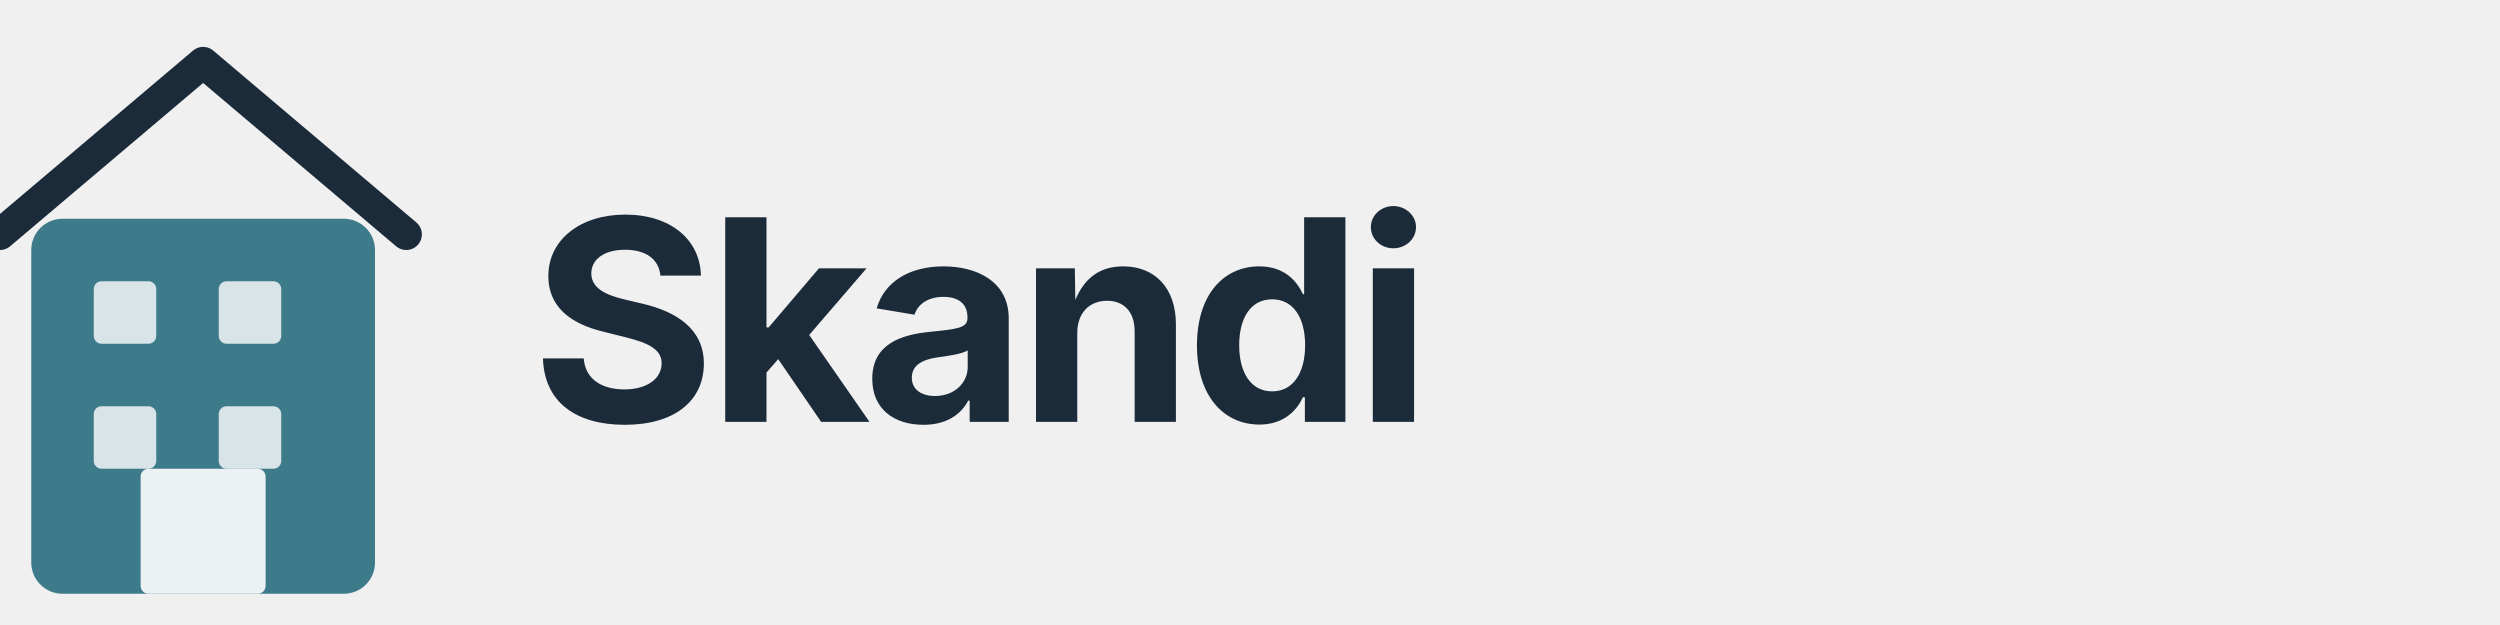
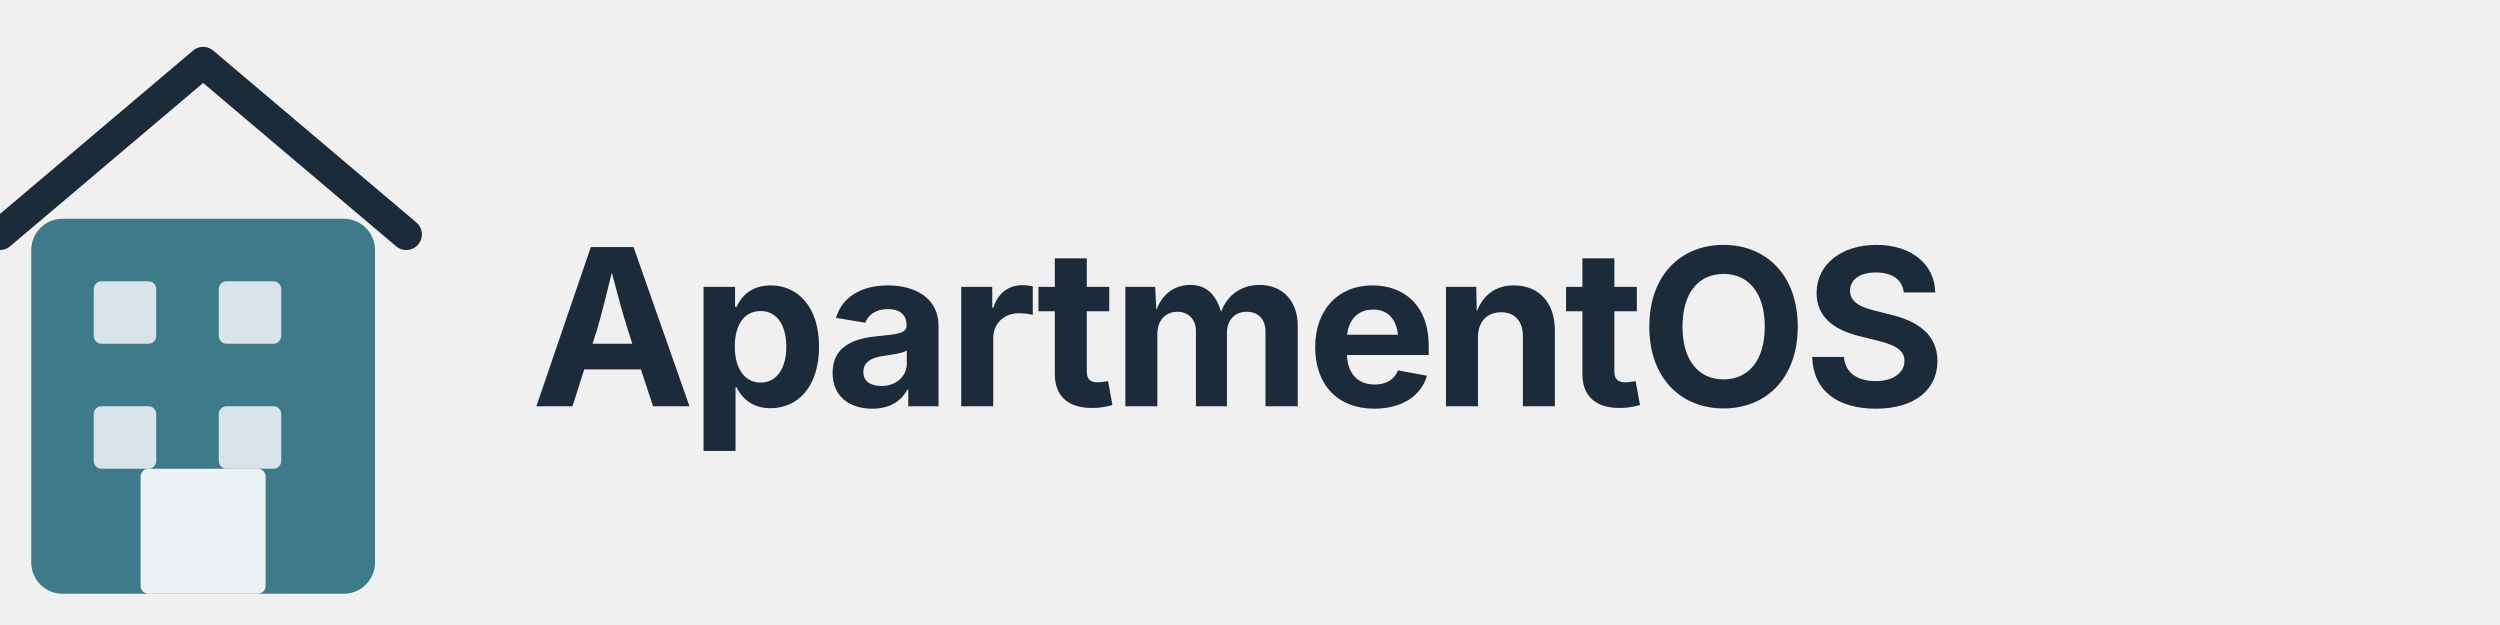
<svg xmlns="http://www.w3.org/2000/svg" viewBox="0 0 160 40" fill="none">
  <rect x="2" y="14" width="22" height="24" rx="2" fill="#3D7A8A" />
  <rect x="6" y="18" width="4" height="4" rx="0.5" fill="white" opacity="0.8" />
  <rect x="14" y="18" width="4" height="4" rx="0.5" fill="white" opacity="0.8" />
  <rect x="6" y="26" width="4" height="4" rx="0.5" fill="white" opacity="0.8" />
  <rect x="14" y="26" width="4" height="4" rx="0.5" fill="white" opacity="0.8" />
  <rect x="9" y="30" width="8" height="8" rx="0.5" fill="white" opacity="0.9" />
  <path d="M0 15 L13 4 L26 15" stroke="#1C2B3A" stroke-width="2" stroke-linecap="round" stroke-linejoin="round" fill="none" />
-   <text x="34" y="27" font-family="Inter, system-ui, sans-serif" font-size="18" font-weight="700" fill="#1C2B3A" letter-spacing="-0.5">Skandi</text>
+   <text x="34" y="26" font-family="Inter, system-ui, sans-serif" font-size="14" font-weight="700" fill="#1C2B3A" letter-spacing="-0.3">ApartmentOS</text>
</svg>
